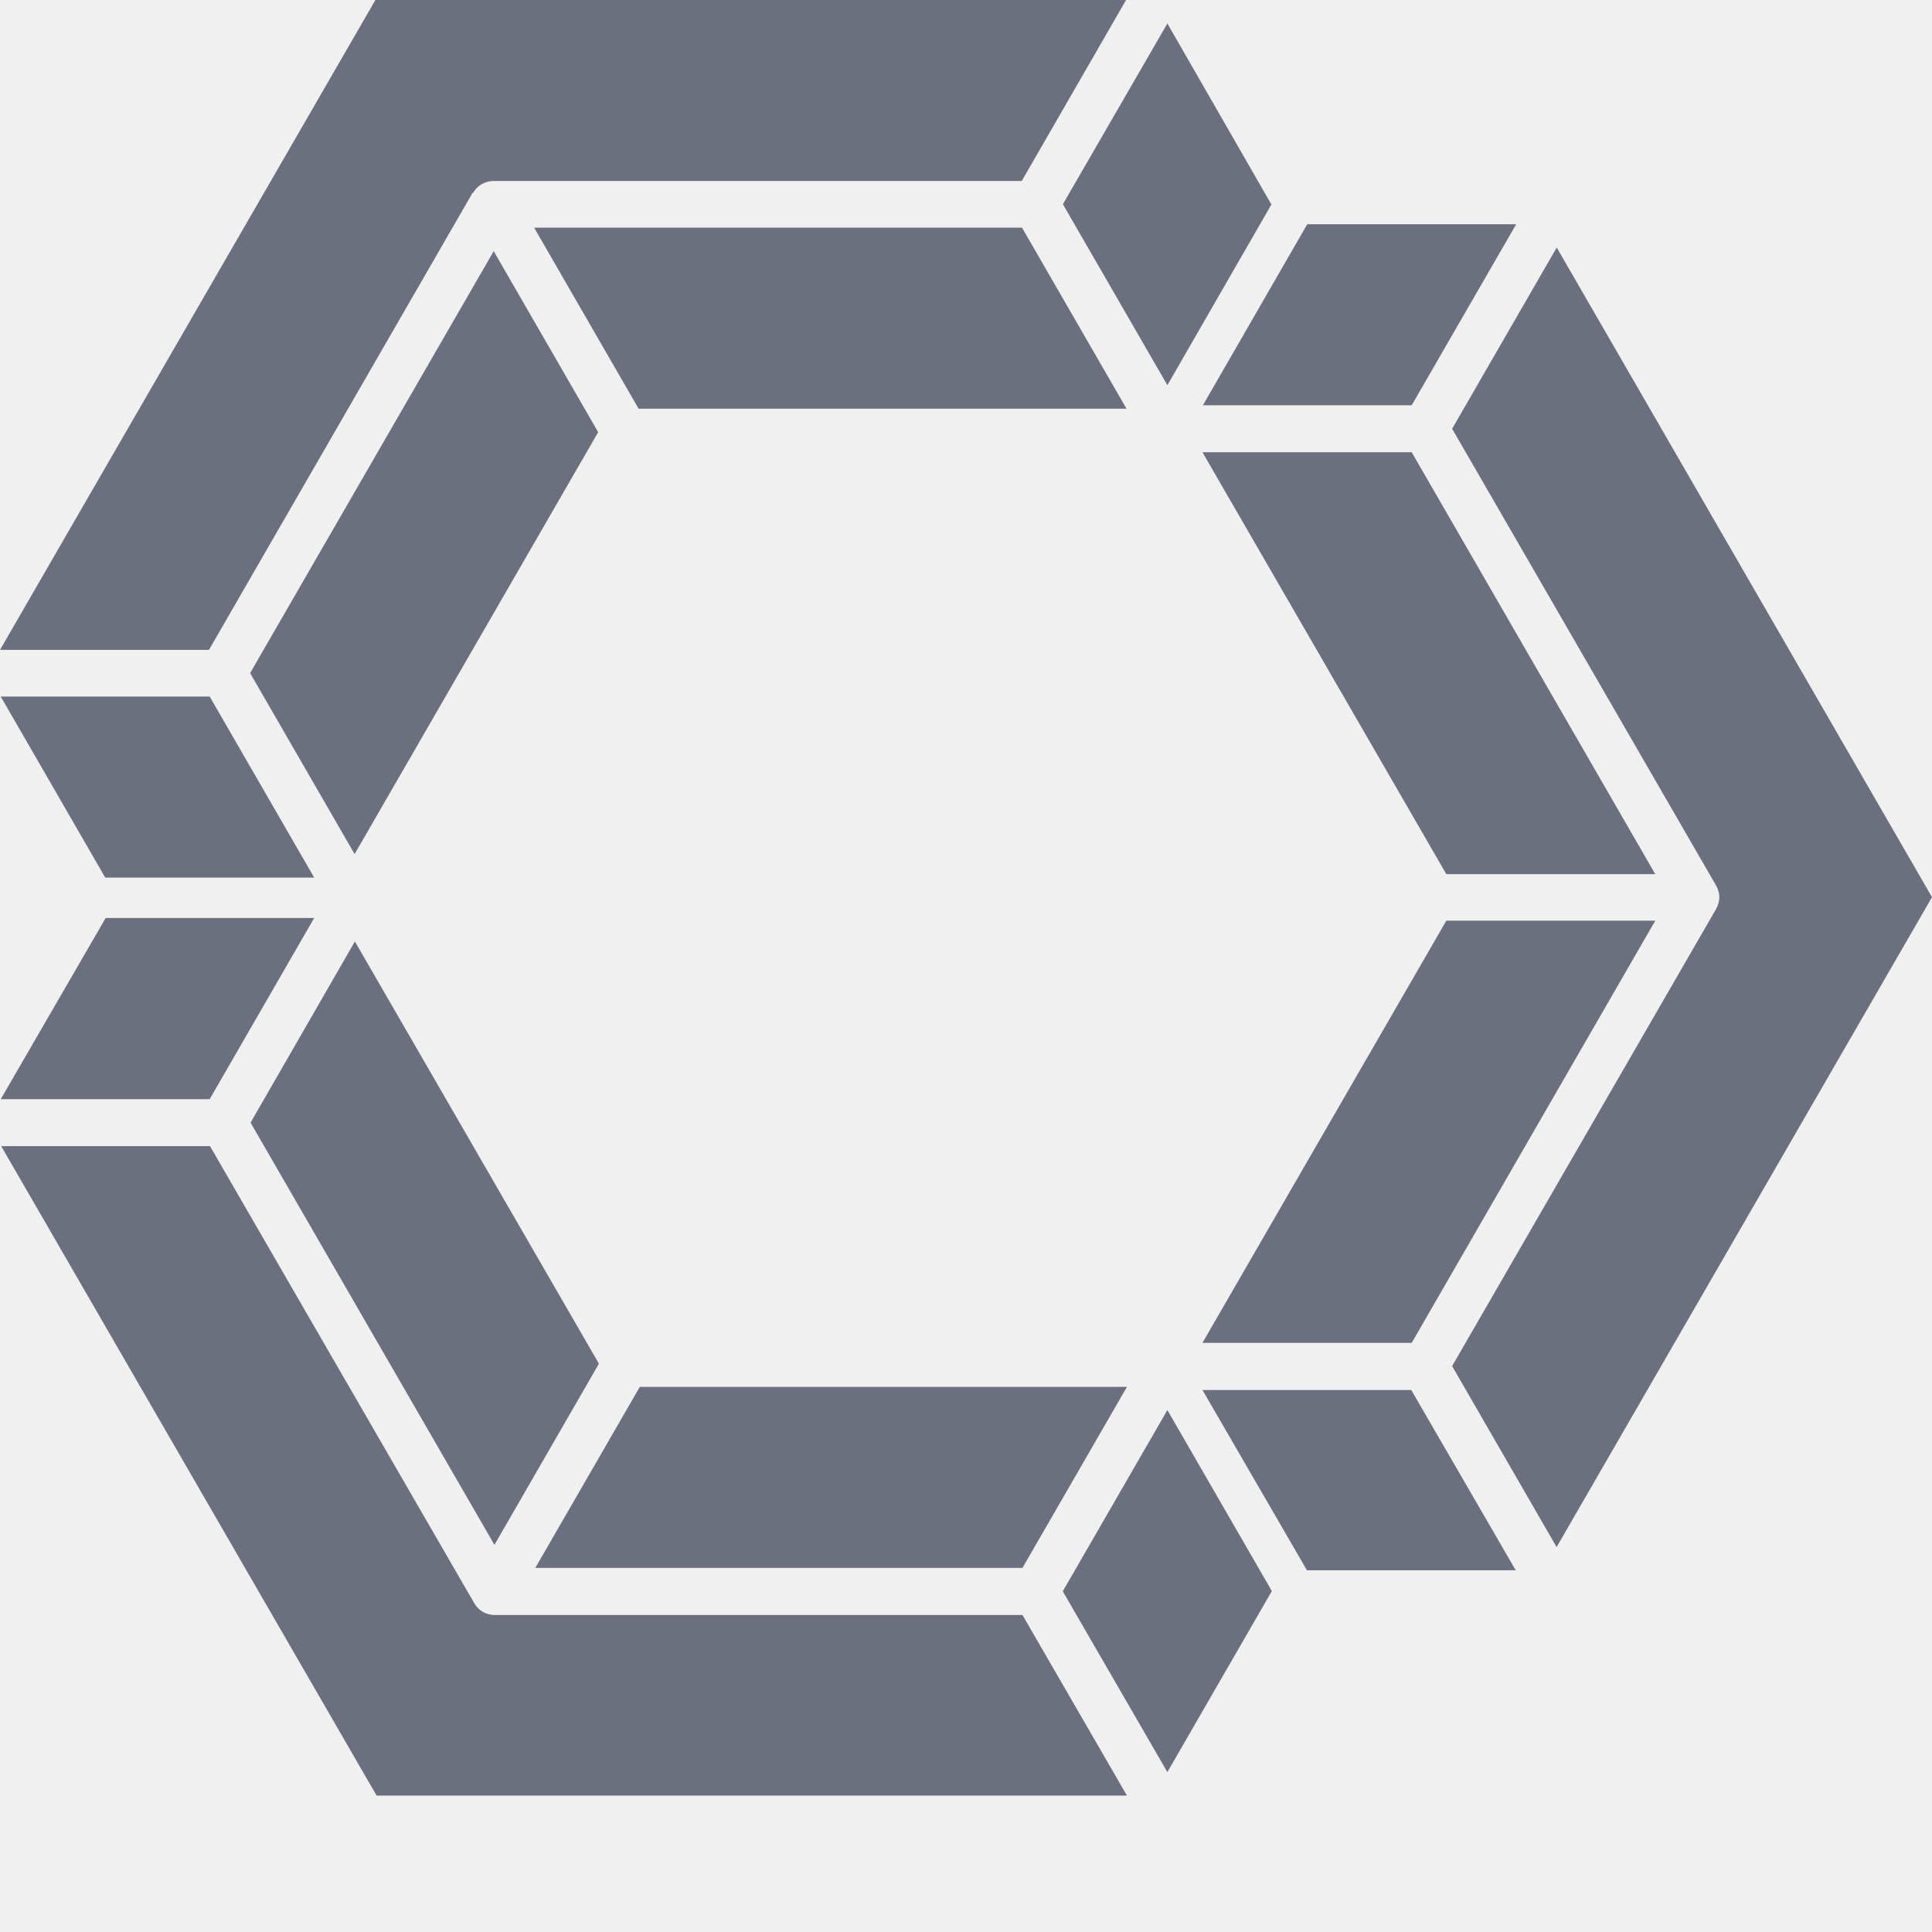
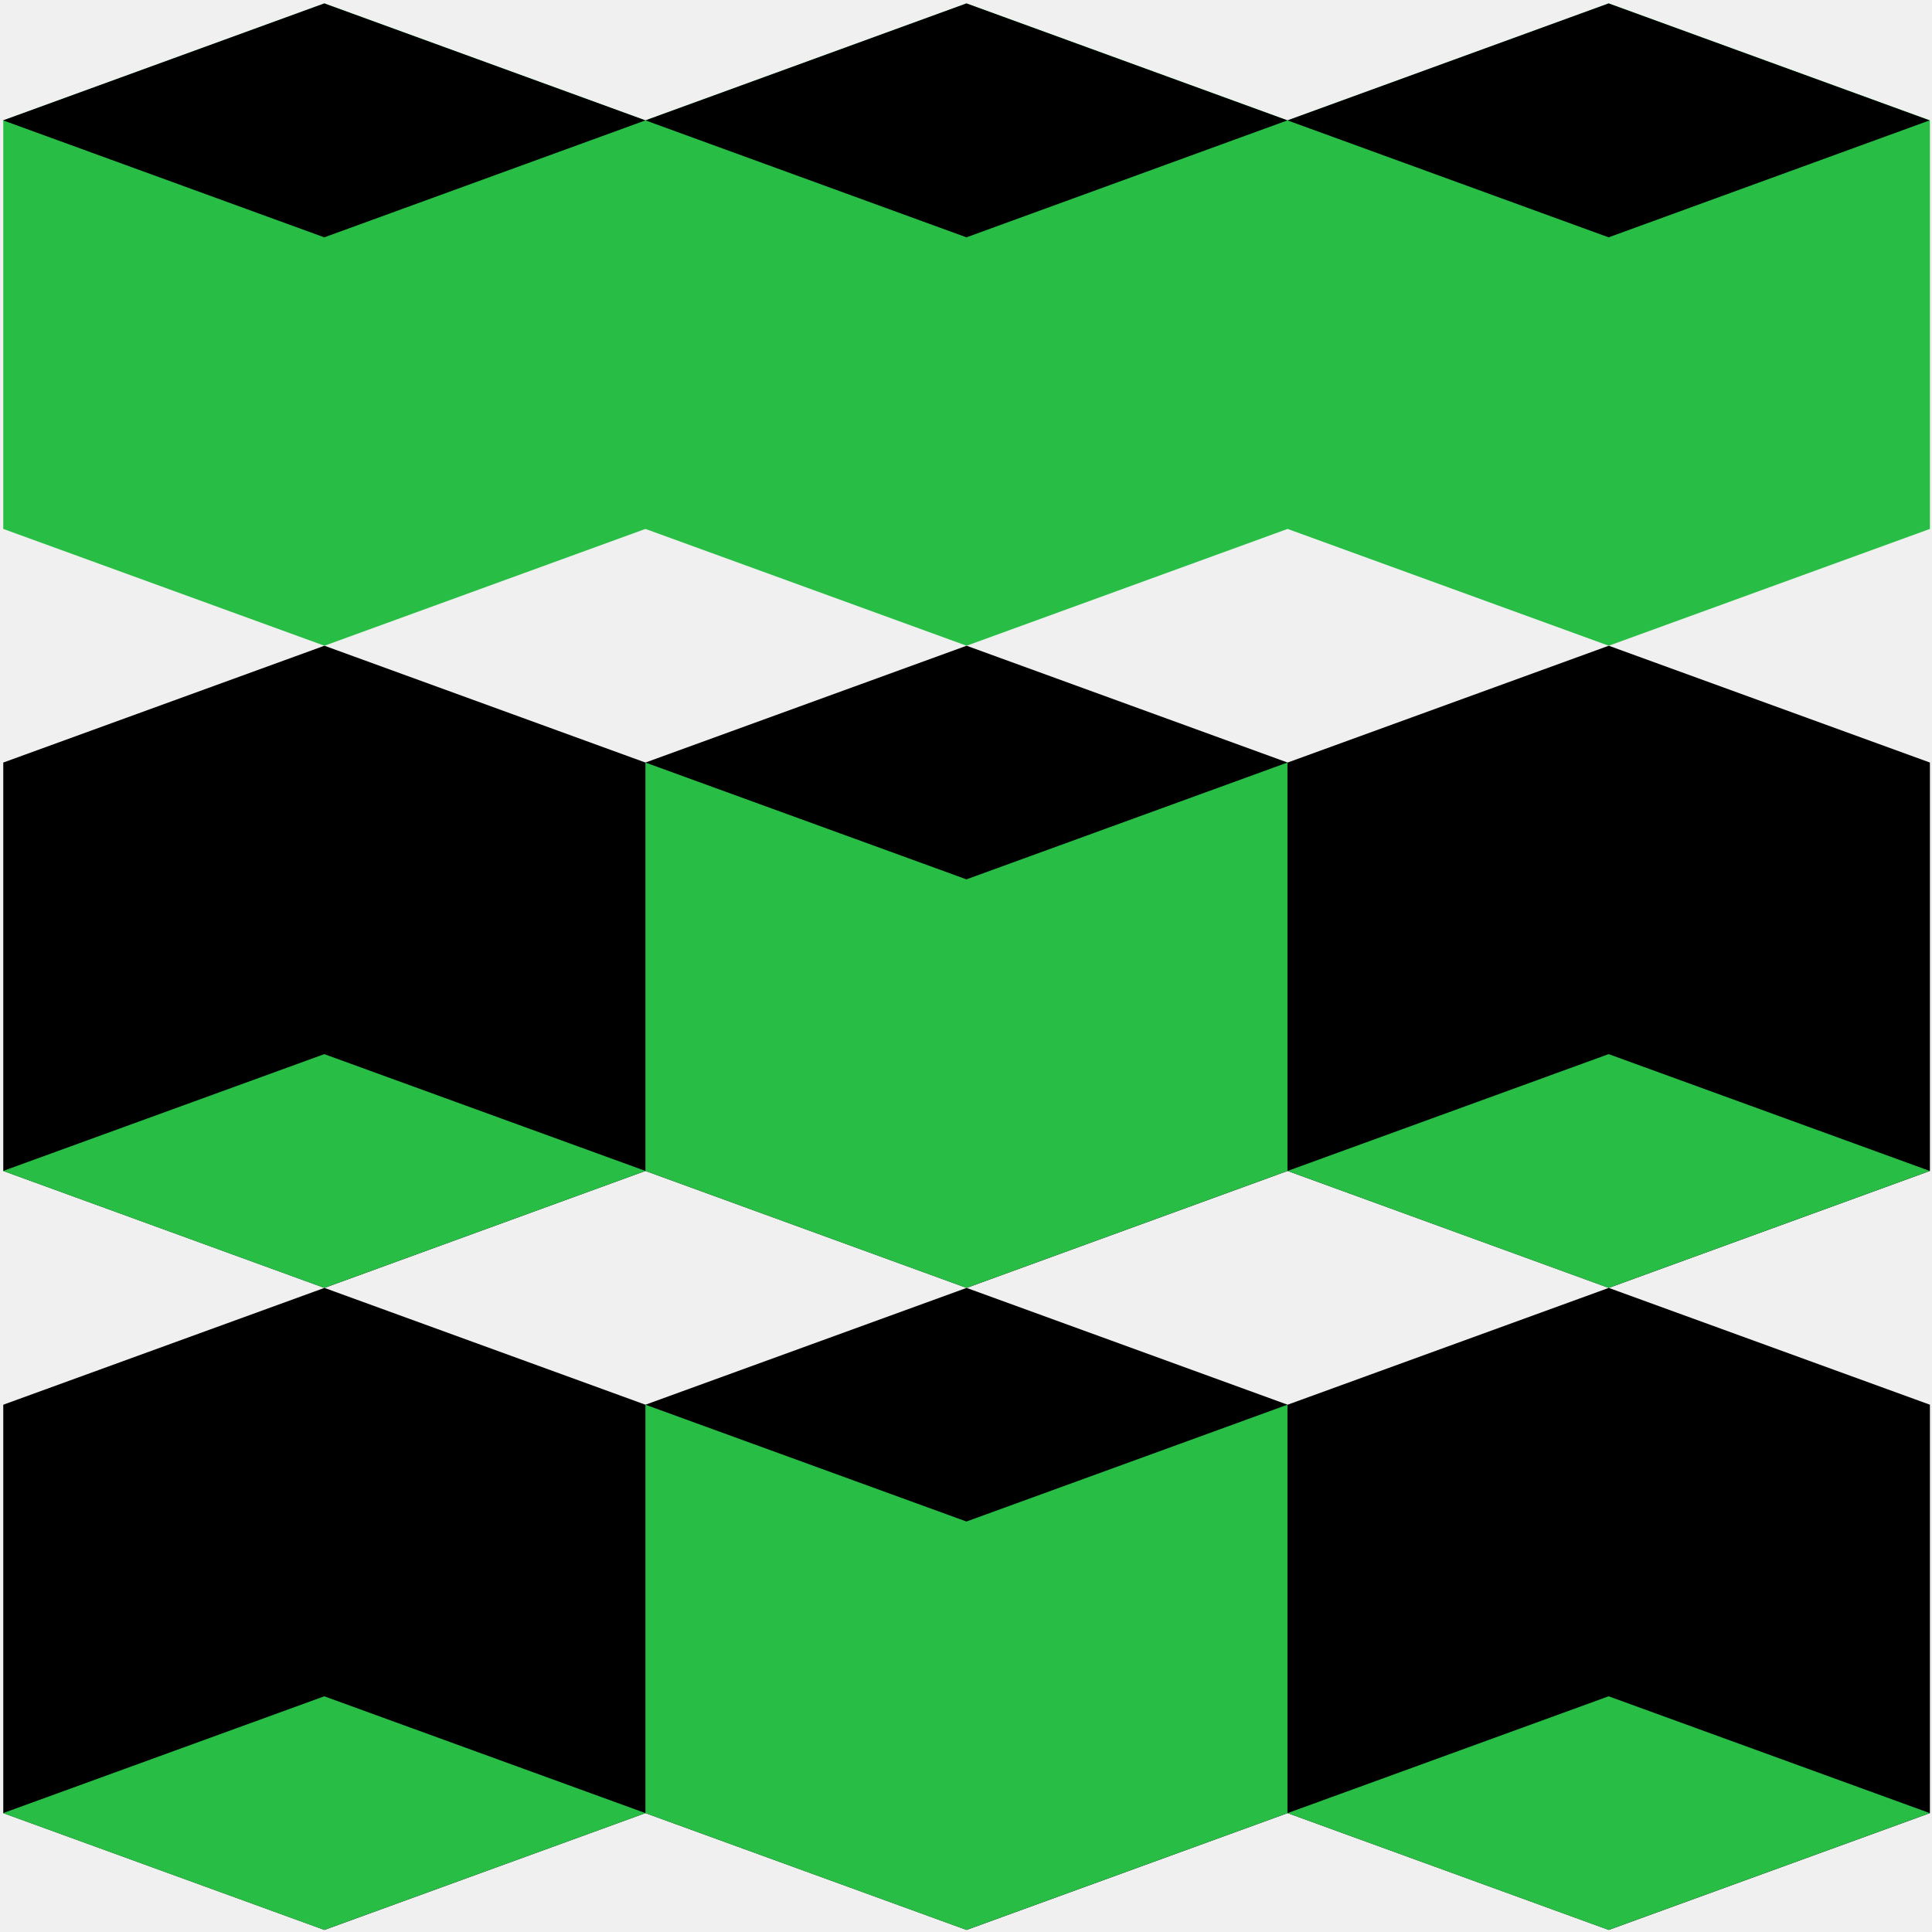
<svg xmlns="http://www.w3.org/2000/svg" width="13" height="13" viewBox="0 0 13 13" fill="none">
-   <path d="M10.474 1.667L9.771 2.885L11.548 5.96C11.561 5.983 11.569 6.011 11.569 6.037C11.569 6.063 11.561 6.092 11.548 6.115L9.771 9.192L10.474 10.41L13 6.037L10.474 1.664V1.667ZM9.499 2.727L10.202 1.509H8.796L8.094 2.727H9.502H9.499ZM8.091 3.043L9.732 5.882H11.138L9.499 3.043H8.091ZM9.499 9.036L11.138 6.195H9.732L8.091 9.036H9.499ZM8.091 9.353L8.794 10.566H10.199L9.496 9.353H8.088H8.091ZM3.327 10.867C3.299 10.867 3.273 10.859 3.249 10.846C3.226 10.833 3.205 10.812 3.192 10.789L1.413 7.712H0.008L2.534 12.082H7.583L6.88 10.867H3.33H3.327ZM7.152 10.709L7.855 11.924L8.558 10.706L7.855 9.488L7.152 10.706V10.709ZM7.583 9.332H4.305L3.602 10.55H6.88L7.583 9.332ZM4.03 9.176L2.388 6.335L1.686 7.554L3.327 10.395L4.03 9.176ZM0.005 7.396H1.411L2.114 6.177H0.711L0.005 7.396ZM3.185 1.296C3.197 1.273 3.218 1.252 3.242 1.239C3.265 1.226 3.293 1.218 3.319 1.218H6.875L7.577 0H2.526L0 4.373H1.406L3.179 1.299L3.185 1.296ZM2.114 5.905L1.411 4.687H0.005L0.708 5.905H2.114ZM3.322 1.69L1.683 4.529L2.386 5.747L4.025 2.908L3.322 1.69ZM6.877 1.532H3.594L4.297 2.75H7.58L6.877 1.532ZM7.855 2.592L8.555 1.376L7.855 0.158L7.152 1.374L7.855 2.592Z" fill="#6C707E" />
+   <g clip-path="url(#clip0_31_1887)">
+     <path d="M12.986 5.131L10.825 4.345L8.664 5.131L6.504 4.345L4.343 5.131L2.183 4.345L0.022 5.131L0.022 7.879L2.183 8.666L4.343 7.879L6.504 8.666L8.664 7.879L10.825 8.666L12.986 7.879V5.131Z" fill="black" />
+     <path d="M12.986 0.81L10.825 0.023L8.664 0.81L6.504 0.023L4.343 0.81L2.183 0.023L0.022 0.81L0.022 3.559L2.183 4.345L4.343 3.559L6.504 4.345L8.664 3.559L10.825 4.345L12.986 3.559V0.81Z" fill="#28BE46" />
+     <path d="M4.343 0.81L2.182 1.597L0.021 0.81L2.182 0.023L4.343 0.81Z" fill="black" />
+     <path d="M8.663 0.81L6.503 1.597L4.343 0.81L6.503 0.023L8.663 0.81Z" fill="black" />
+     <path d="M12.984 0.81L10.824 1.597L8.663 0.81L10.824 0.023L12.984 0.81Z" fill="black" />
+     <path d="M0.021 7.879L2.182 7.093L4.343 7.879L2.182 8.666L0.021 7.879Z" fill="#28BE46" />
+     <path d="M8.664 7.879L10.824 7.093L12.985 7.879L10.824 8.666L8.664 7.879Z" fill="#28BE46" />
+     <path d="M8.663 5.131L6.503 5.917L4.343 5.131V7.879L6.503 8.666L8.663 7.879V5.131Z" fill="#28BE46" />
+     <path d="M12.986 9.452L10.825 8.666L8.664 9.452L6.504 8.666L4.343 9.452L2.183 8.666L0.022 9.452L0.022 12.2L2.183 12.986L4.343 12.2L6.504 12.986L8.664 12.2L10.825 12.986L12.986 12.2V9.452Z" fill="black" />
+     <path d="M0.021 12.2L2.182 11.414L4.343 12.2L2.182 12.986L0.021 12.2Z" fill="#28BE46" />
+     <path d="M8.664 12.2L10.824 11.414L12.985 12.2L10.824 12.986L8.664 12.2Z" fill="#28BE46" />
+     <path d="M8.663 9.452L6.503 10.238L4.343 9.452V12.2L6.503 12.986L8.663 12.2V9.452Z" fill="#28BE46" />
+   </g>
+   <defs>
+     <clipPath id="clip0_31_1887">
+       <rect width="13" height="13" fill="white" />
+     </clipPath>
+   </defs>
</svg>
